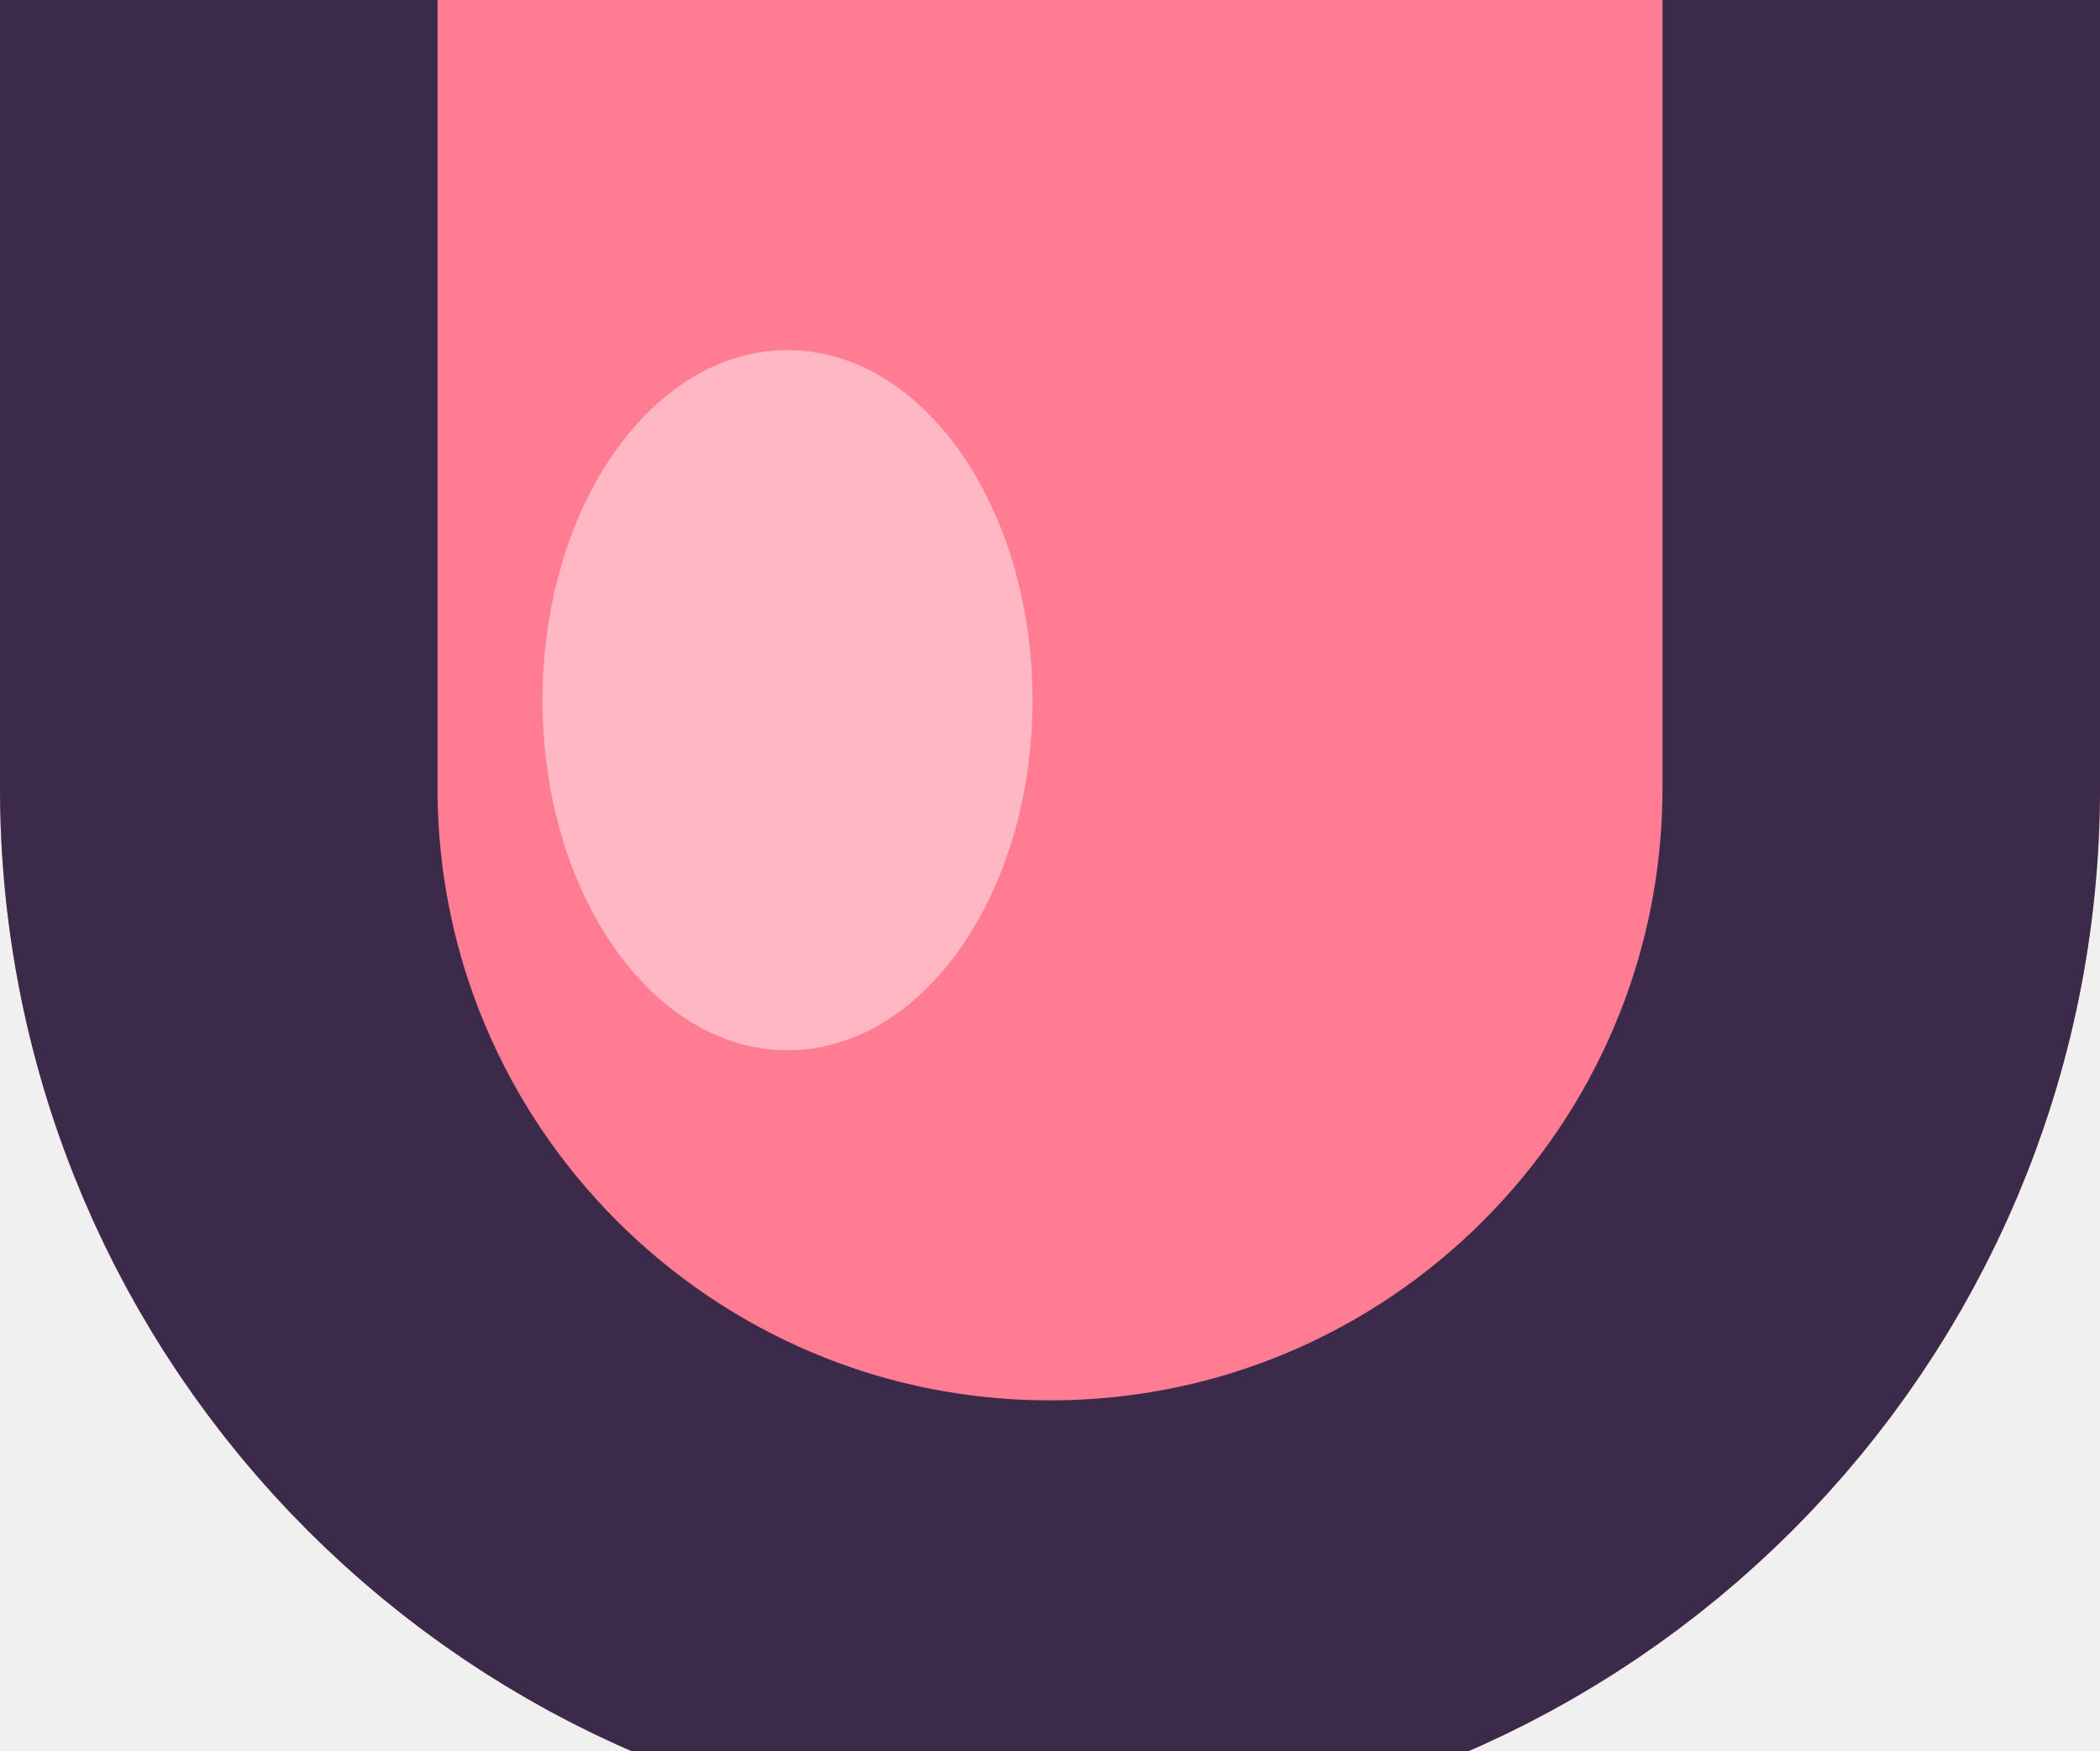
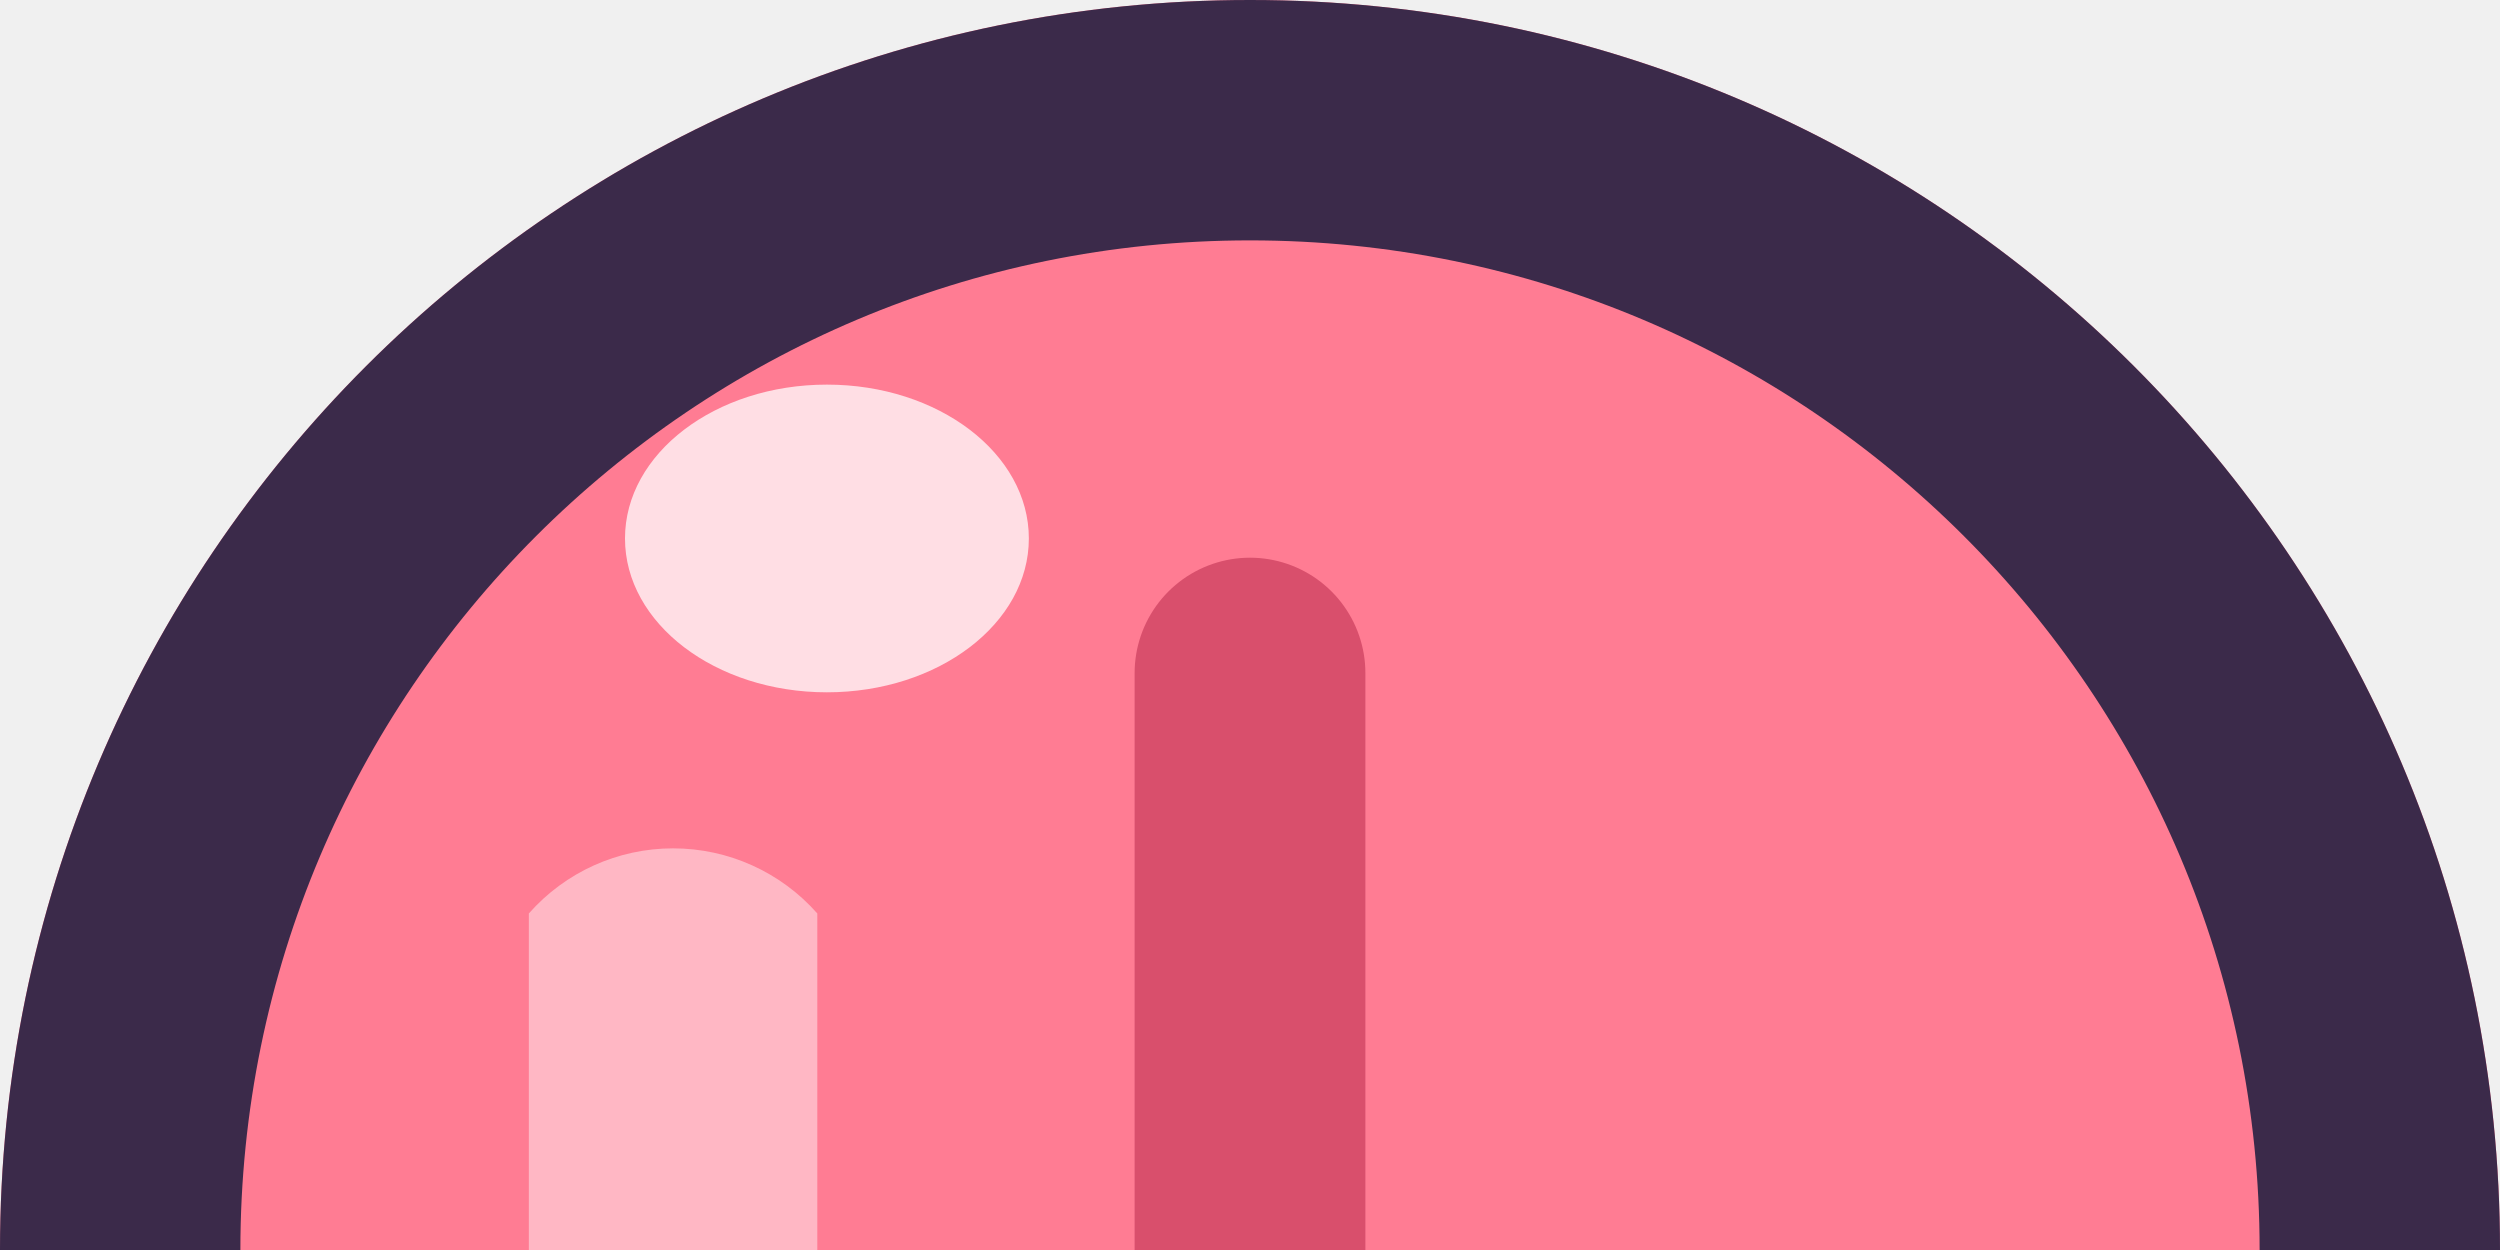
- <svg xmlns="http://www.w3.org/2000/svg" width="12" height="10" viewBox="0 0 12 10">
-   <path d="M0 0 H12 V4.5 A6 6 0 0 1 0 4.5 Z" fill="#FF7C93" />
-   <path d="M1.25 0 V4.5 A4.75 4.75 0 0 0 10.75 4.5 V0" fill="none" stroke="#3B2A4A" stroke-width="2.5" />
-   <ellipse cx="4.5" cy="4" rx="1.4" ry="2" fill="#FFFFFF" fill-opacity="0.45" />
+ <svg xmlns="http://www.w3.org/2000/svg" width="26" height="13" viewBox="0 0 26 13">
+   <path d="M0 13 A13 13 0 0 1 26 13 Z" fill="#FF7C93" />
+   <path d="M5.5 13 V9.5 A2 2 0 0 1 8.5 9.5 V13 Z" fill="#FFFFFF" fill-opacity="0.45" />
+   <path d="M13 13 V7" fill="none" stroke="#D94F6C" stroke-width="2.4" stroke-linecap="round" />
+   <ellipse cx="8.6" cy="5.6" rx="2.1" ry="1.6" fill="#FFFFFF" fill-opacity="0.75" />
+   <path d="M1.25 13 A11.75 11.75 0 0 1 24.75 13" fill="none" stroke="#3B2A4A" stroke-width="2.5" />
</svg>
